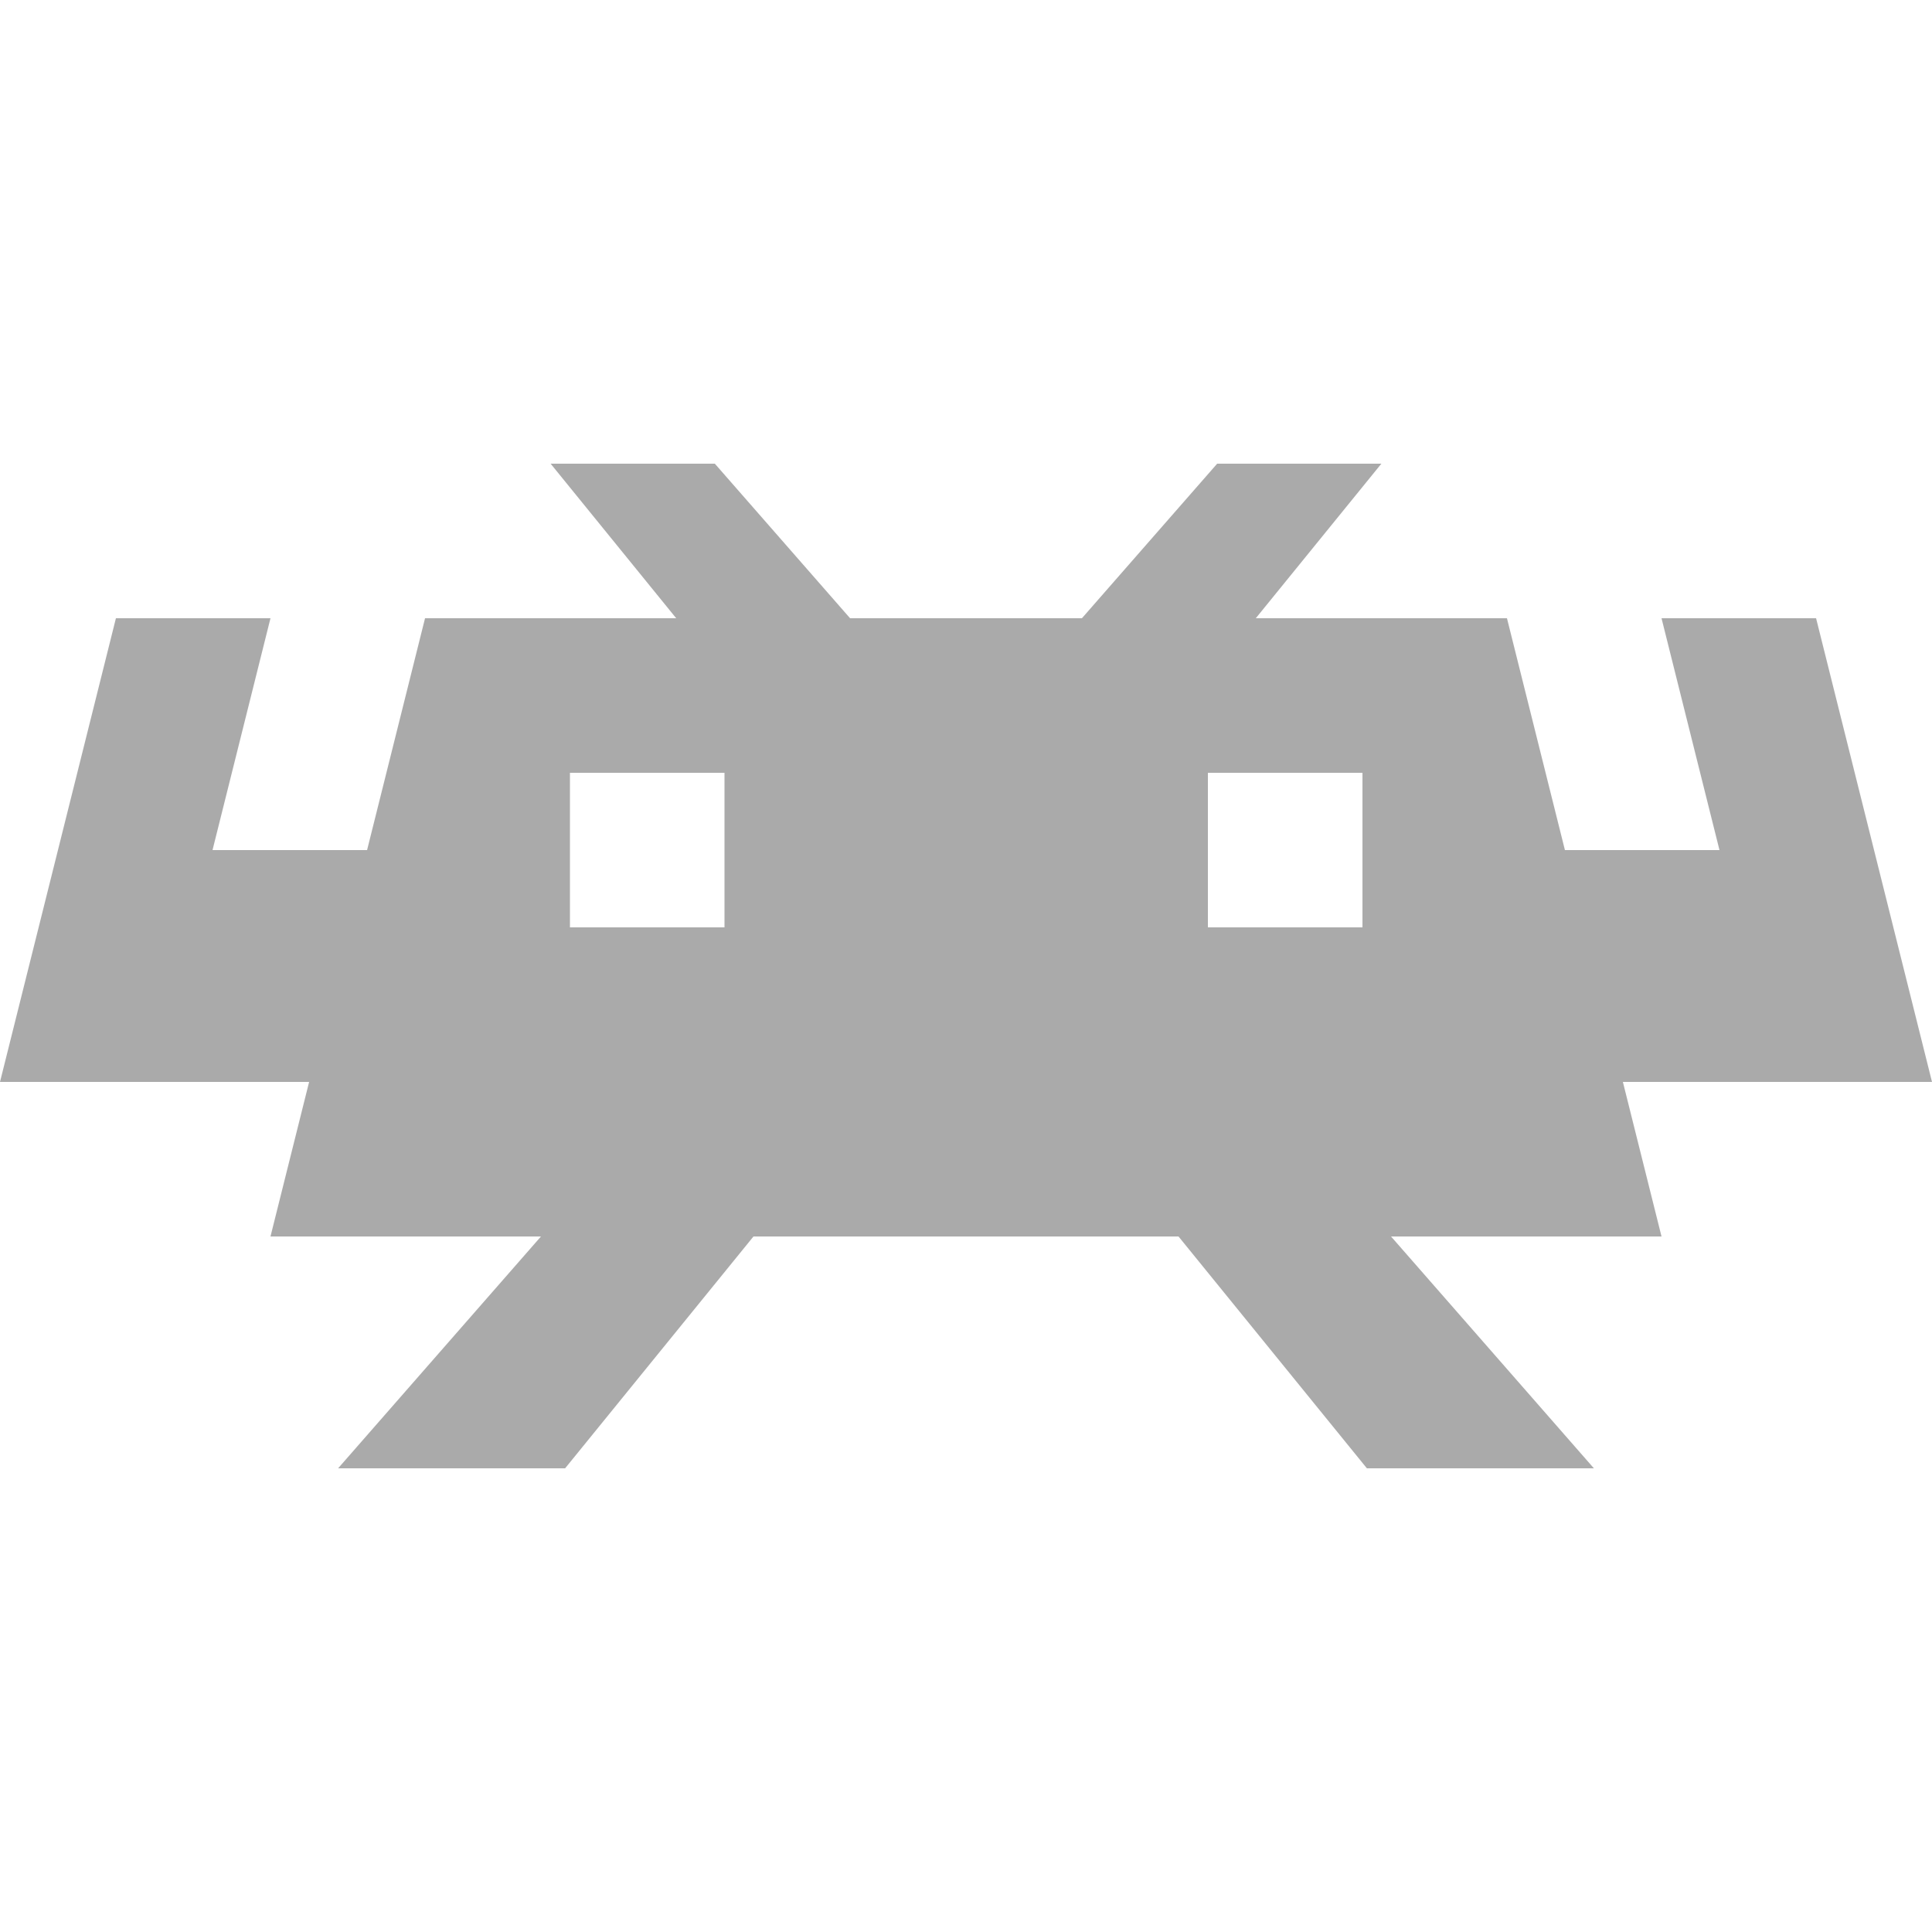
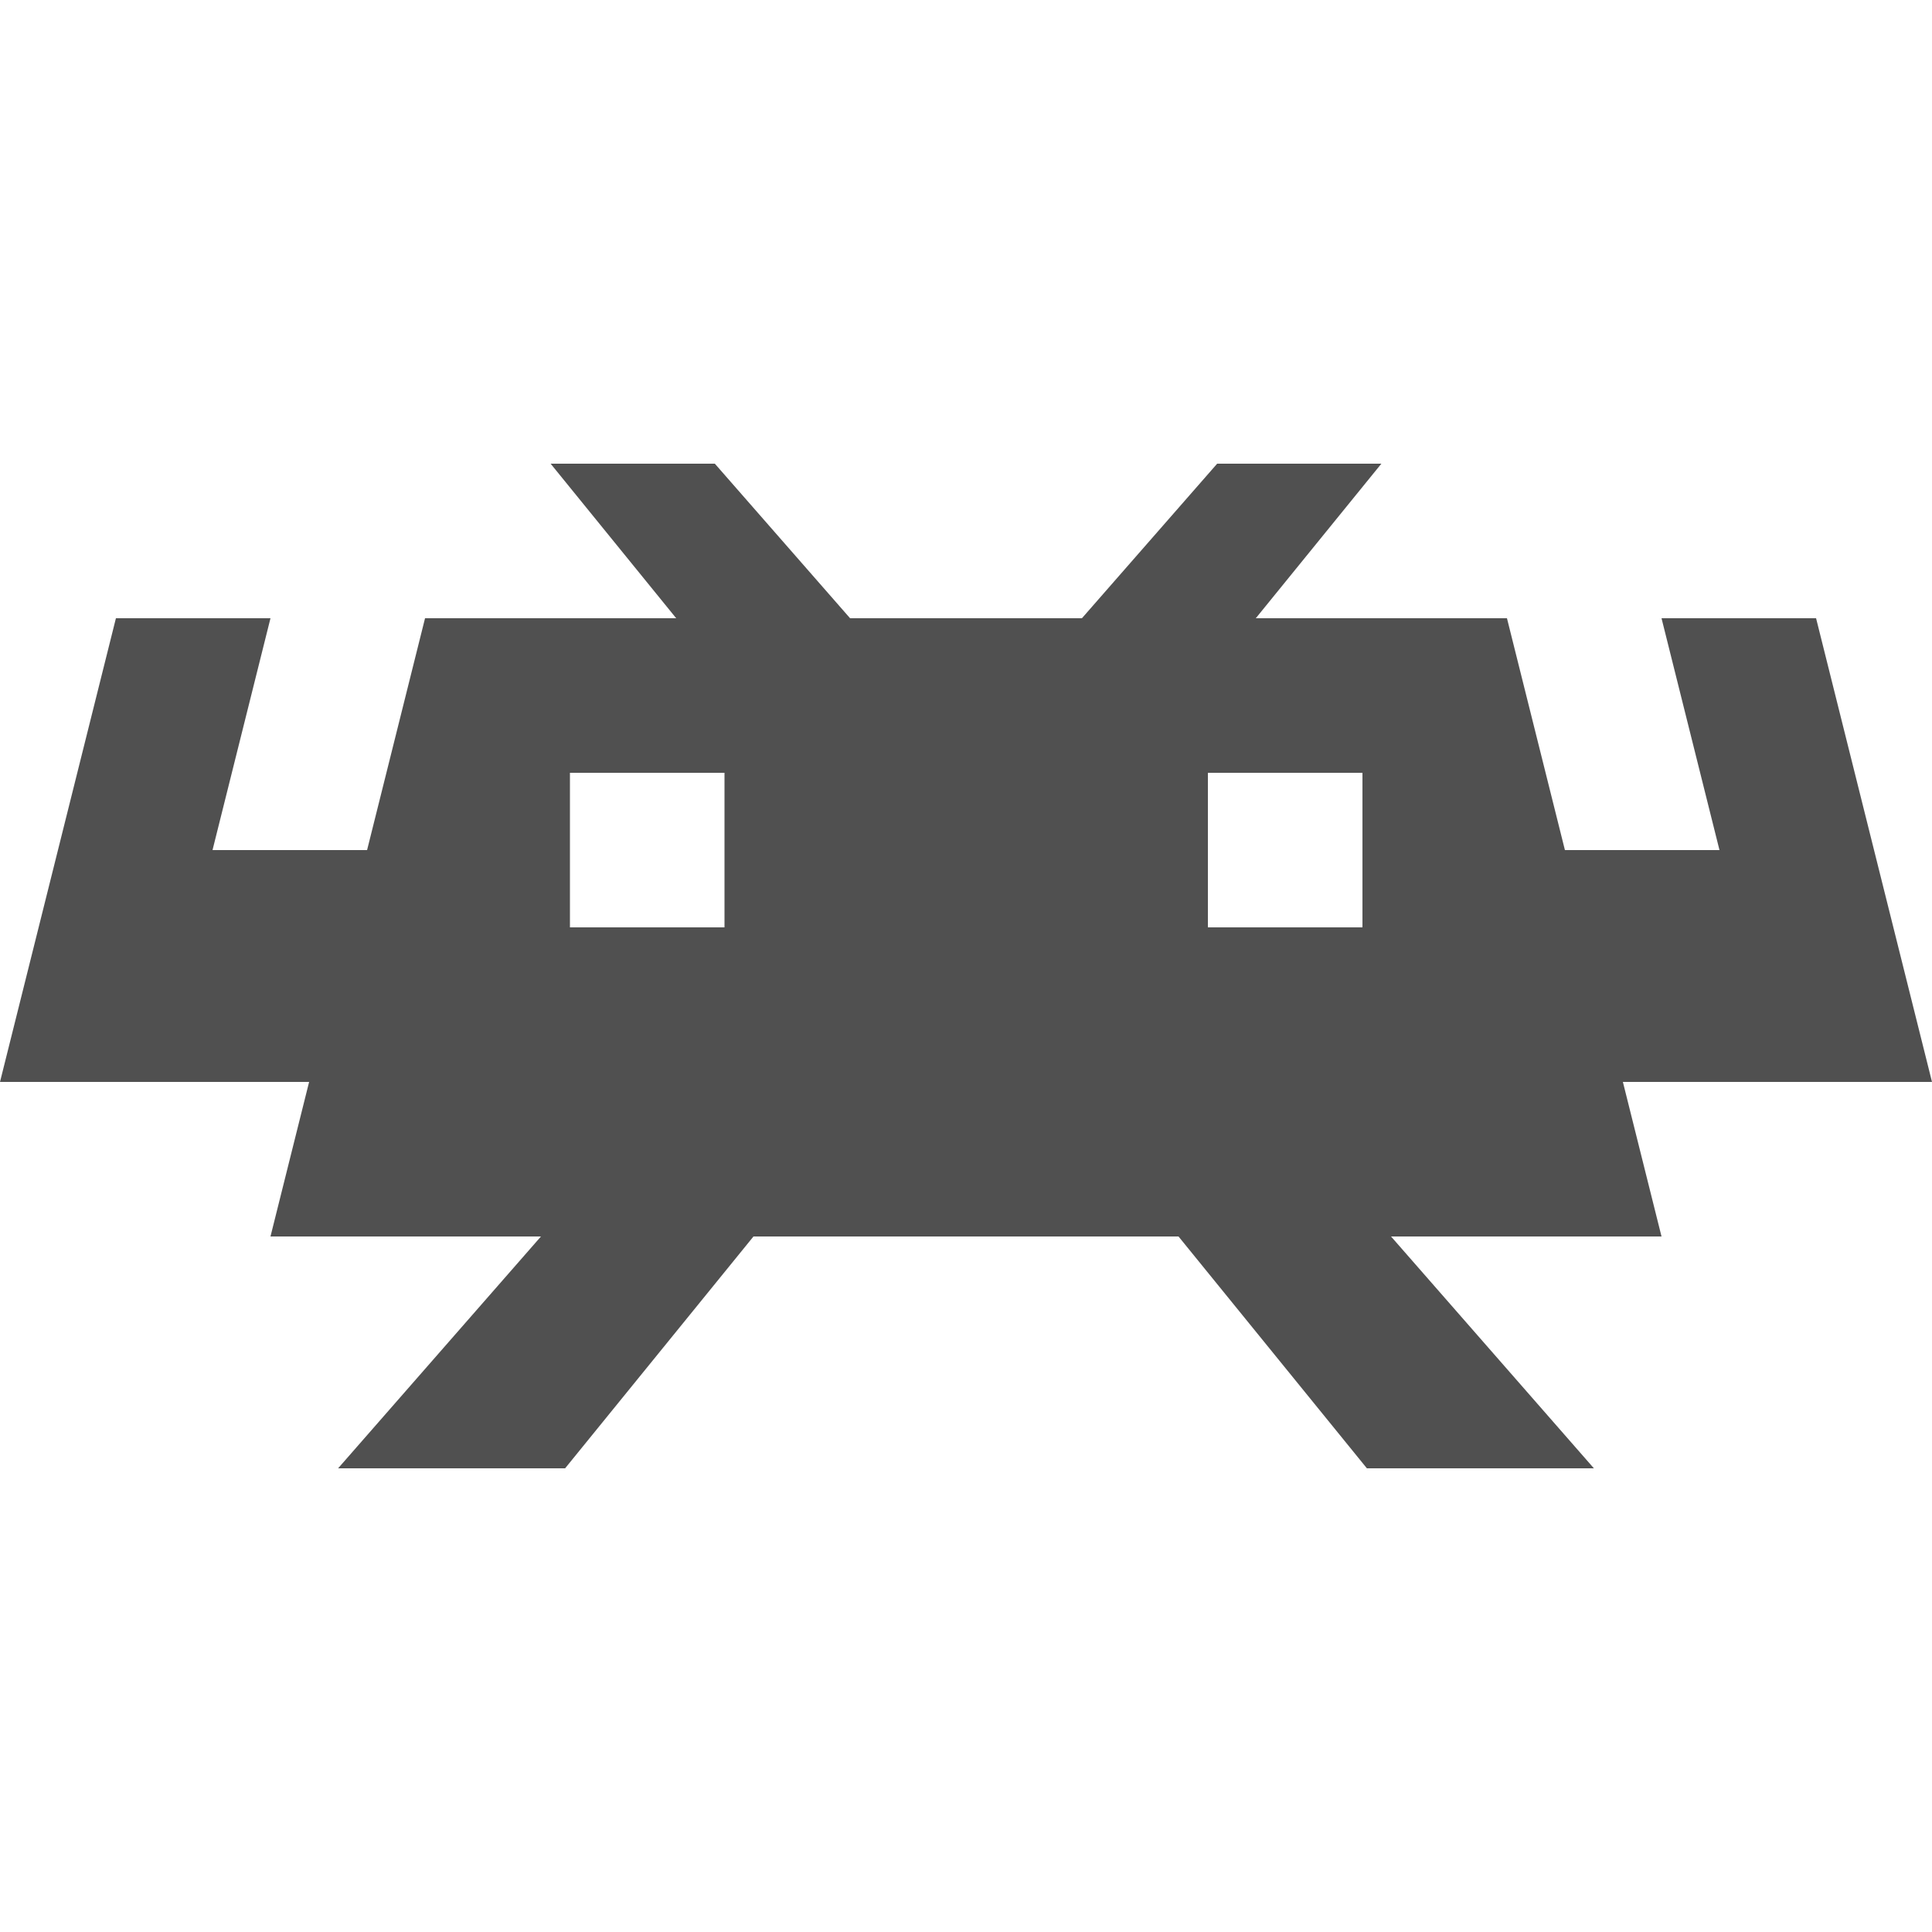
- <svg xmlns="http://www.w3.org/2000/svg" role="img" viewBox="0 0 24 24" fill="#AAAAAA">
+ <svg xmlns="http://www.w3.org/2000/svg" role="img" viewBox="0 0 24 24" fill="#505050">
  <path d="M6.84 5.76L8.4 7.68H5.28l-.72 2.88H2.64l.72-2.88H1.44L0 13.44h3.84l-.48 1.92h3.36L4.2 18.24h2.82l2.34-2.88h5.28l2.34 2.88h2.82l-2.52-2.88h3.36l-.48-1.92H24l-1.44-5.76h-1.92l.72 2.88h-1.92l-.72-2.88H15.6l1.56-1.92h-2.04l-1.68 1.92h-2.88L8.88 5.76zm.24 3.84H9v1.92H7.08zm7.925 0h1.92v1.92h-1.92Z" />
</svg>
